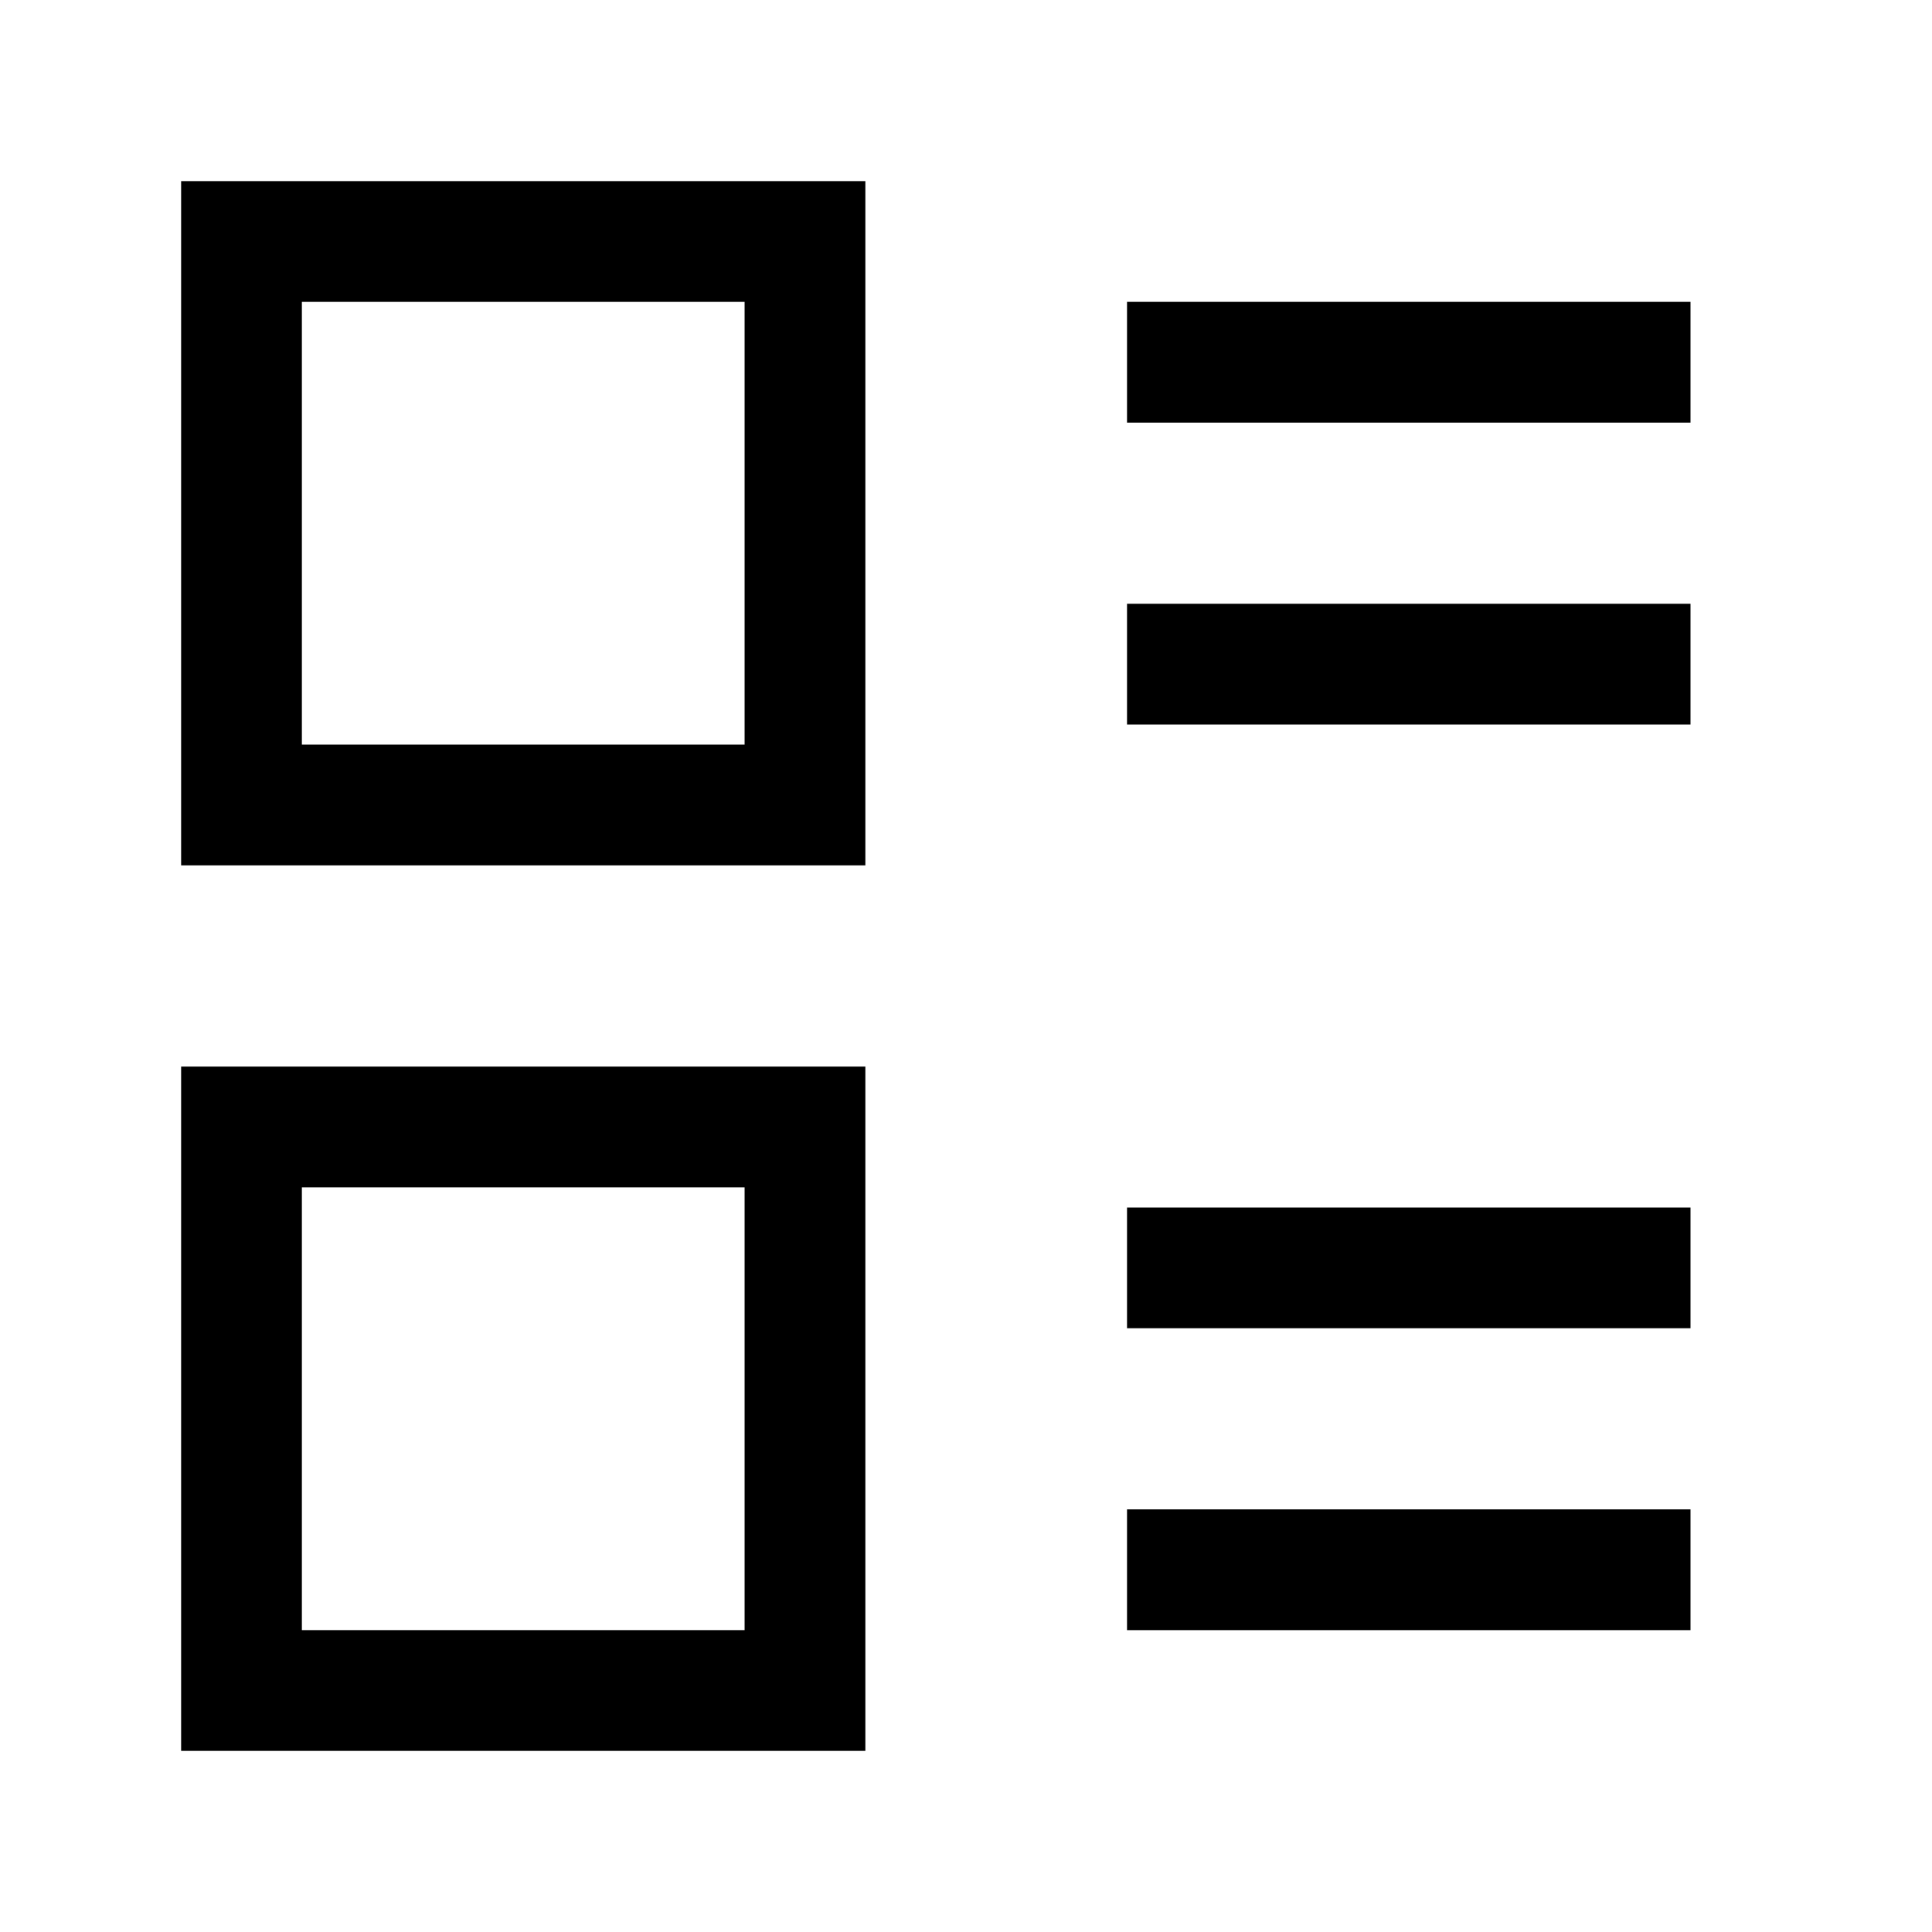
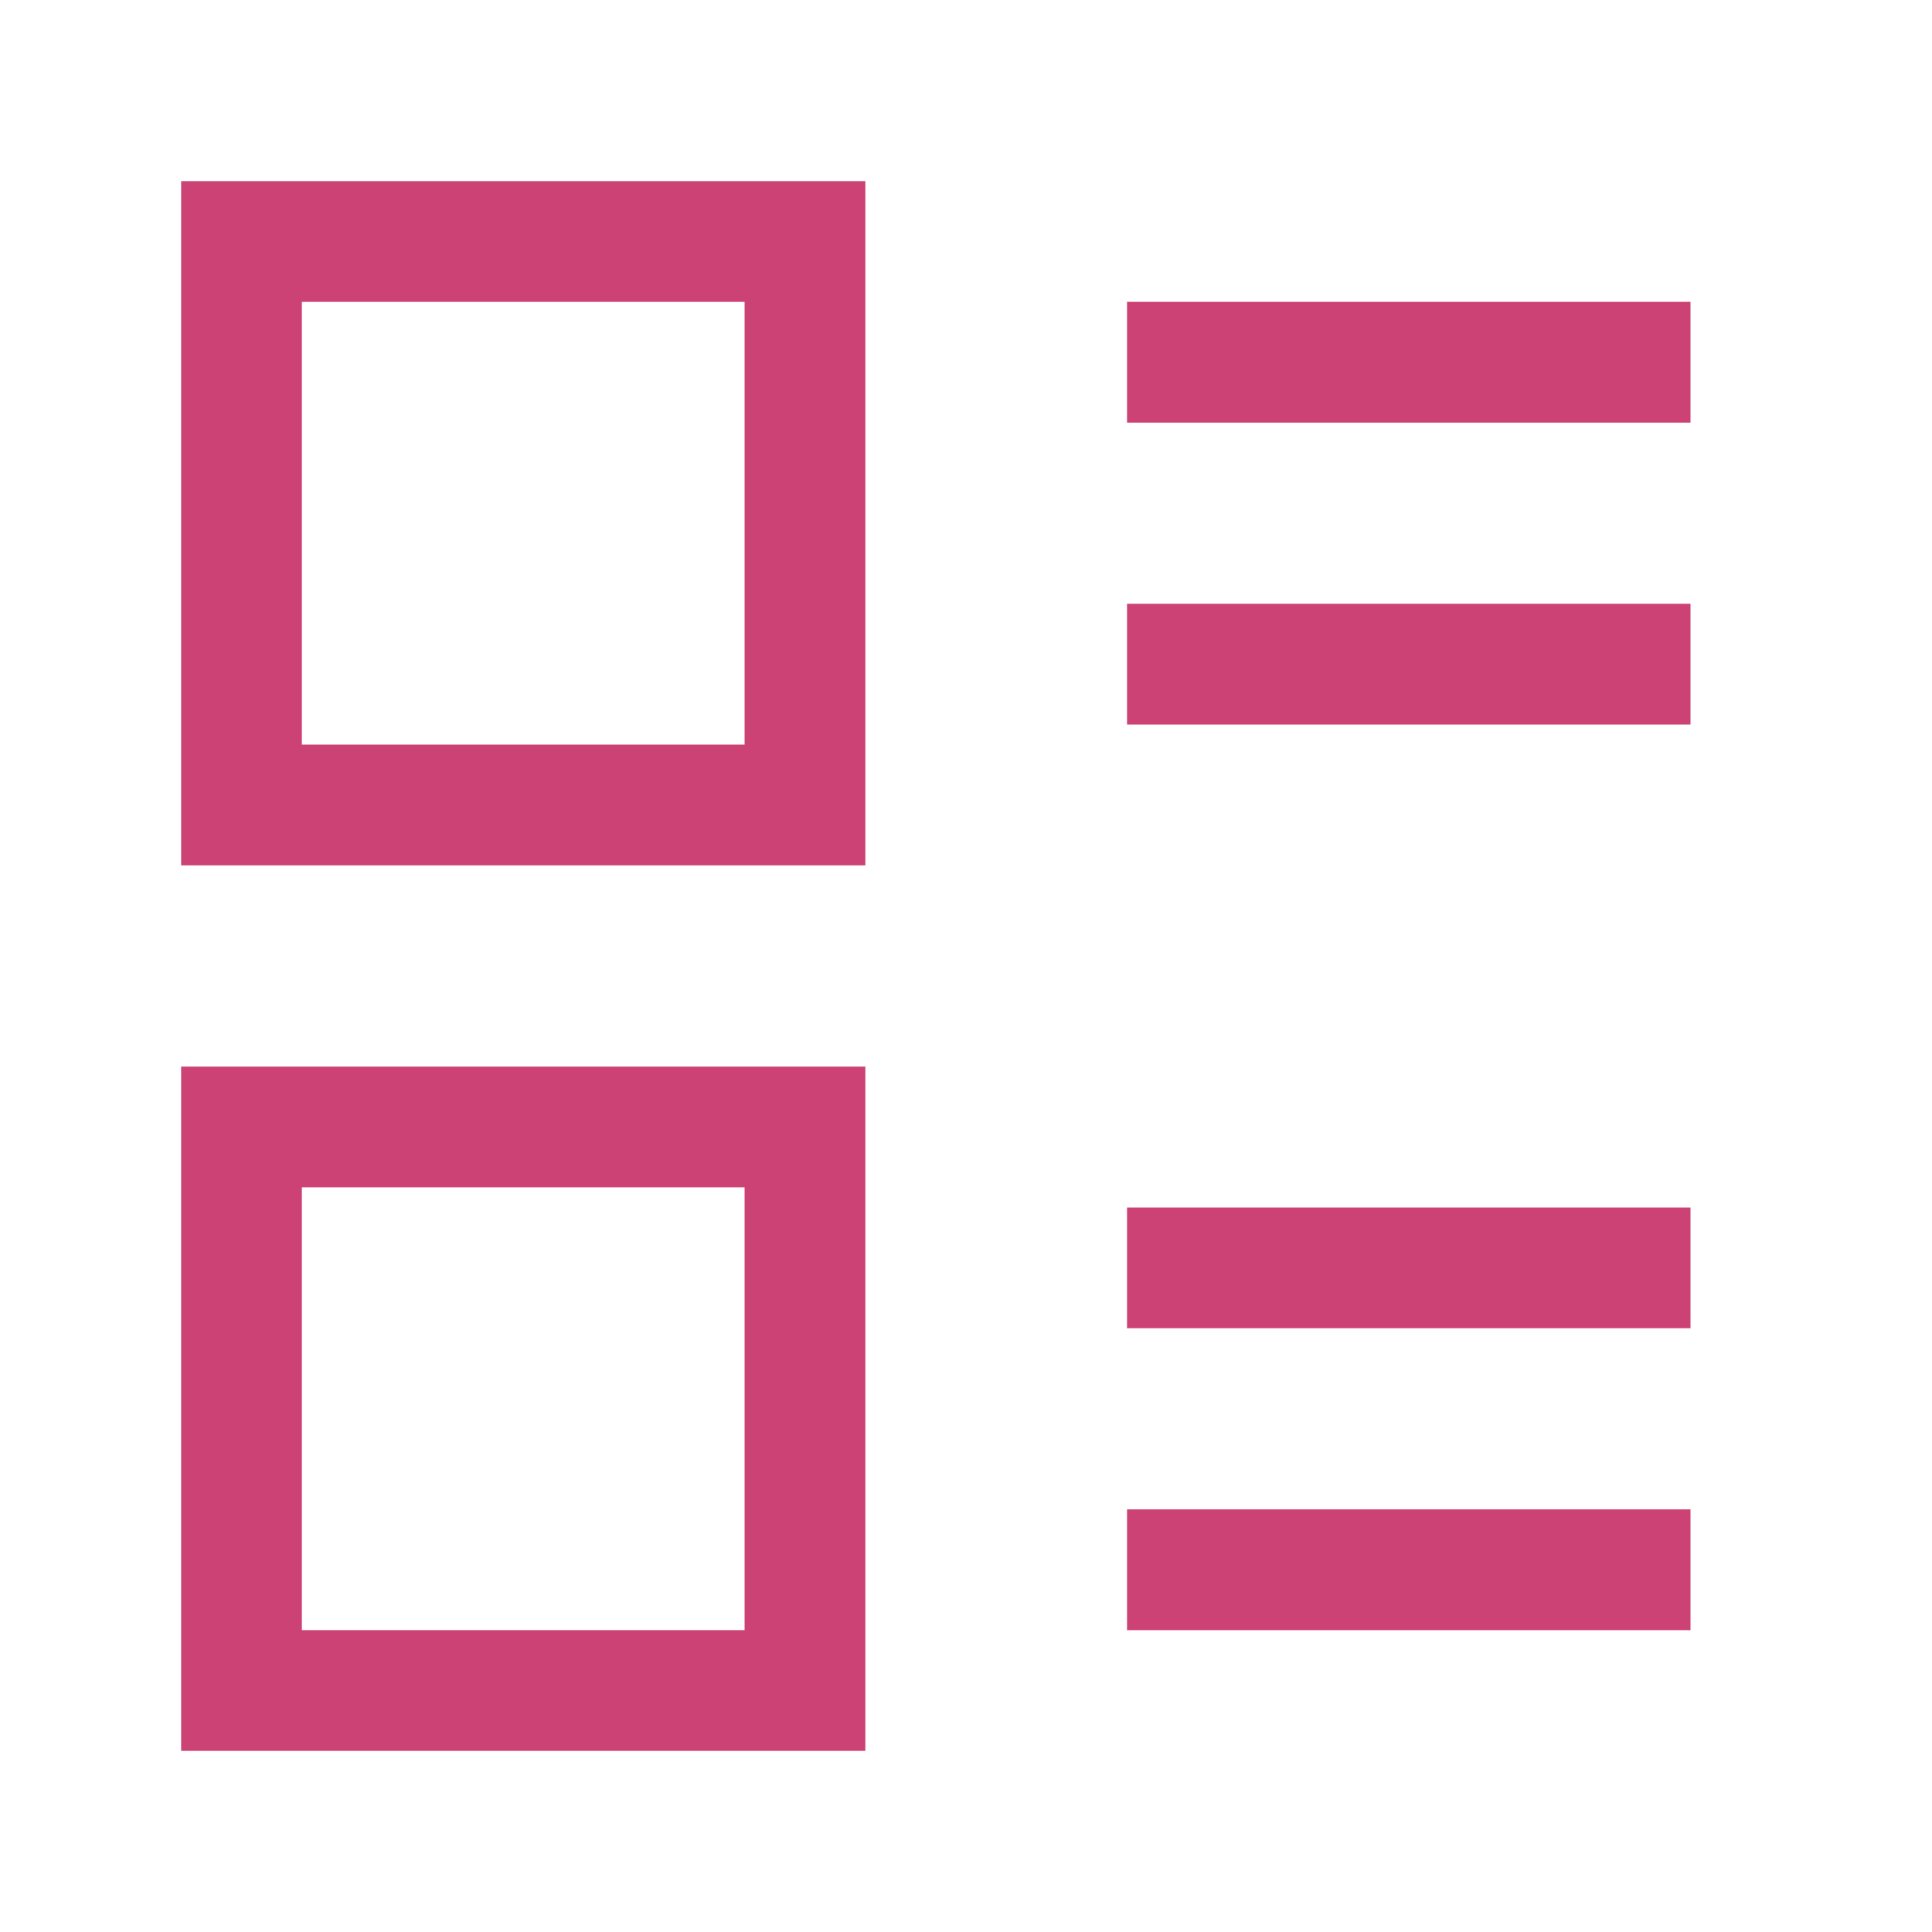
<svg xmlns="http://www.w3.org/2000/svg" width="32" height="32" viewBox="0 0 32 32" fill="none">
-   <path d="M13.333 4H4V13.333H13.333V4Z" stroke="black" stroke-width="2" />
-   <path d="M28 21H18.667" stroke="black" stroke-width="2" stroke-linejoin="round" />
-   <path d="M28 6H18.667" stroke="black" stroke-width="2" stroke-linejoin="round" />
-   <path d="M28 26H18.667" stroke="black" stroke-width="2" stroke-linejoin="round" />
-   <path d="M28 11H18.667" stroke="black" stroke-width="2" stroke-linejoin="round" />
-   <path d="M13.333 18.666H4V28H13.333V18.666Z" stroke="black" stroke-width="2" />
+   <path d="M13.333 4H4V13.333H13.333V4Z" stroke="#CD4275" stroke-width="2" />
+   <path d="M28 21H18.667" stroke="#CD4275" stroke-width="2" stroke-linejoin="round" />
+   <path d="M28 6H18.667" stroke="#CD4275" stroke-width="2" stroke-linejoin="round" />
+   <path d="M28 26H18.667" stroke="#CD4275" stroke-width="2" stroke-linejoin="round" />
+   <path d="M28 11H18.667" stroke="#CD4275" stroke-width="2" stroke-linejoin="round" />
+   <path d="M13.333 18.666H4V28H13.333V18.666Z" stroke="#CD4275" stroke-width="2" />
</svg>
